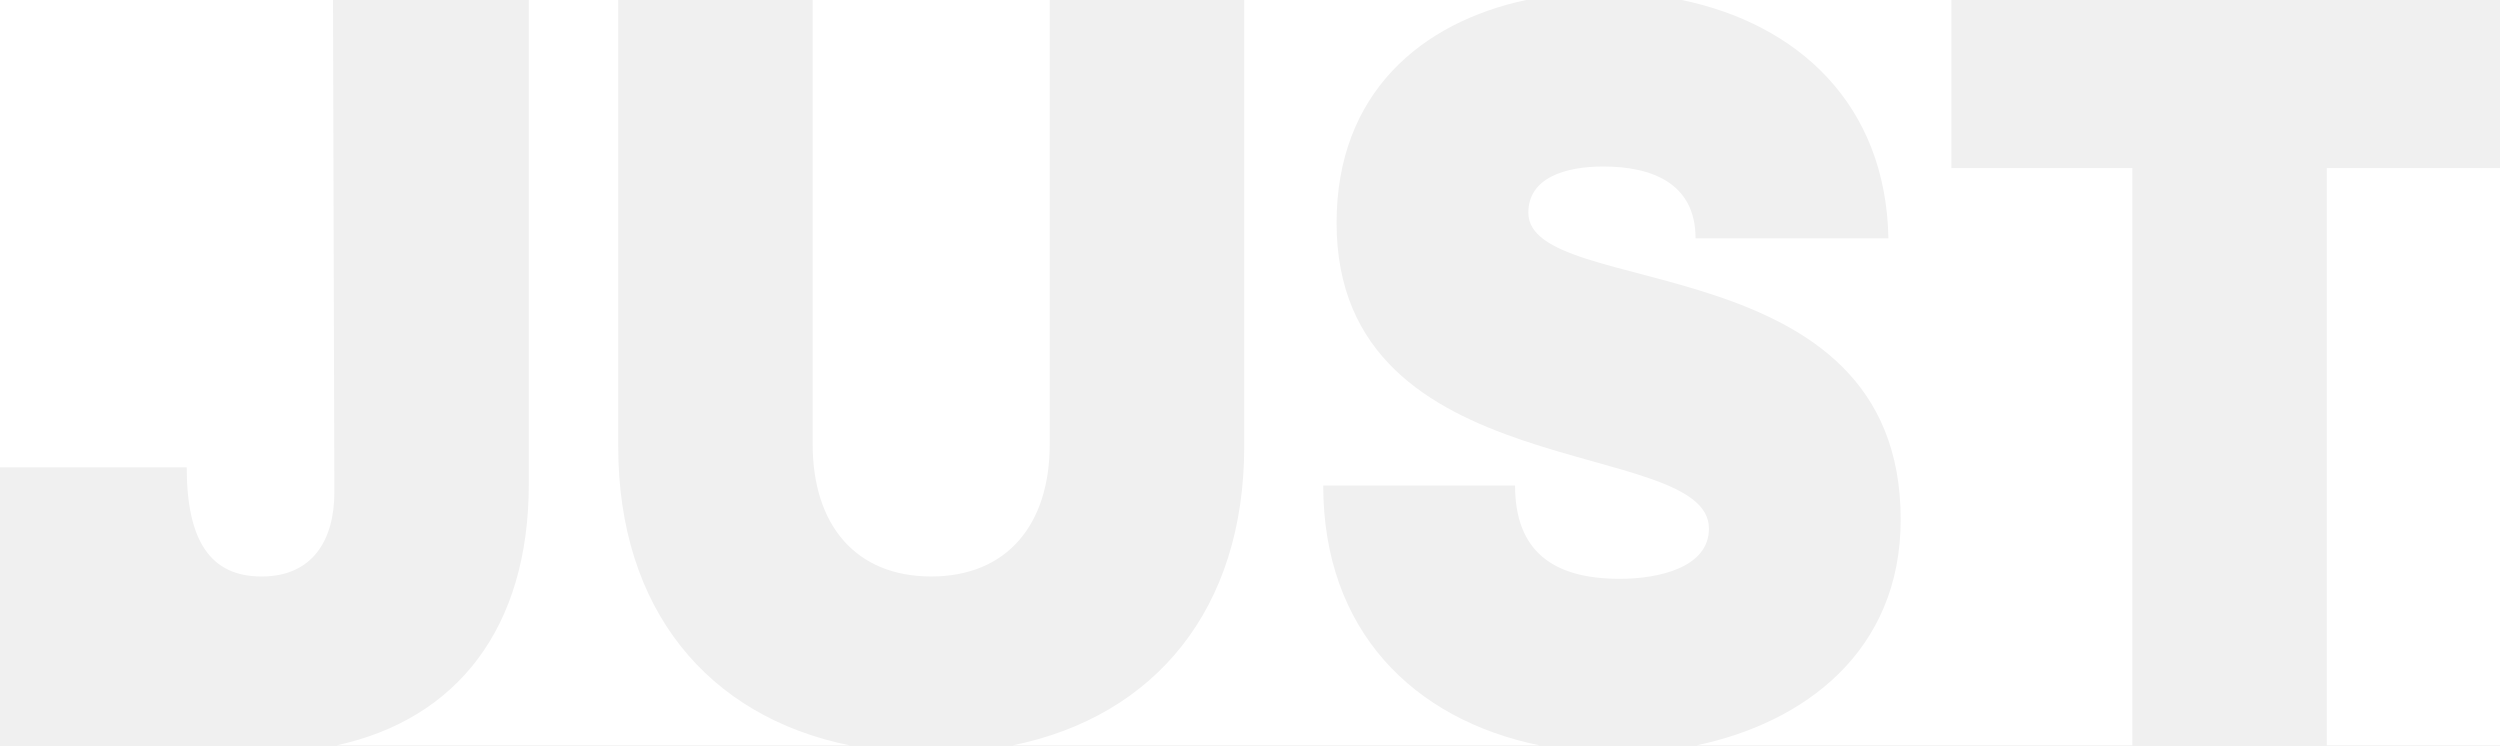
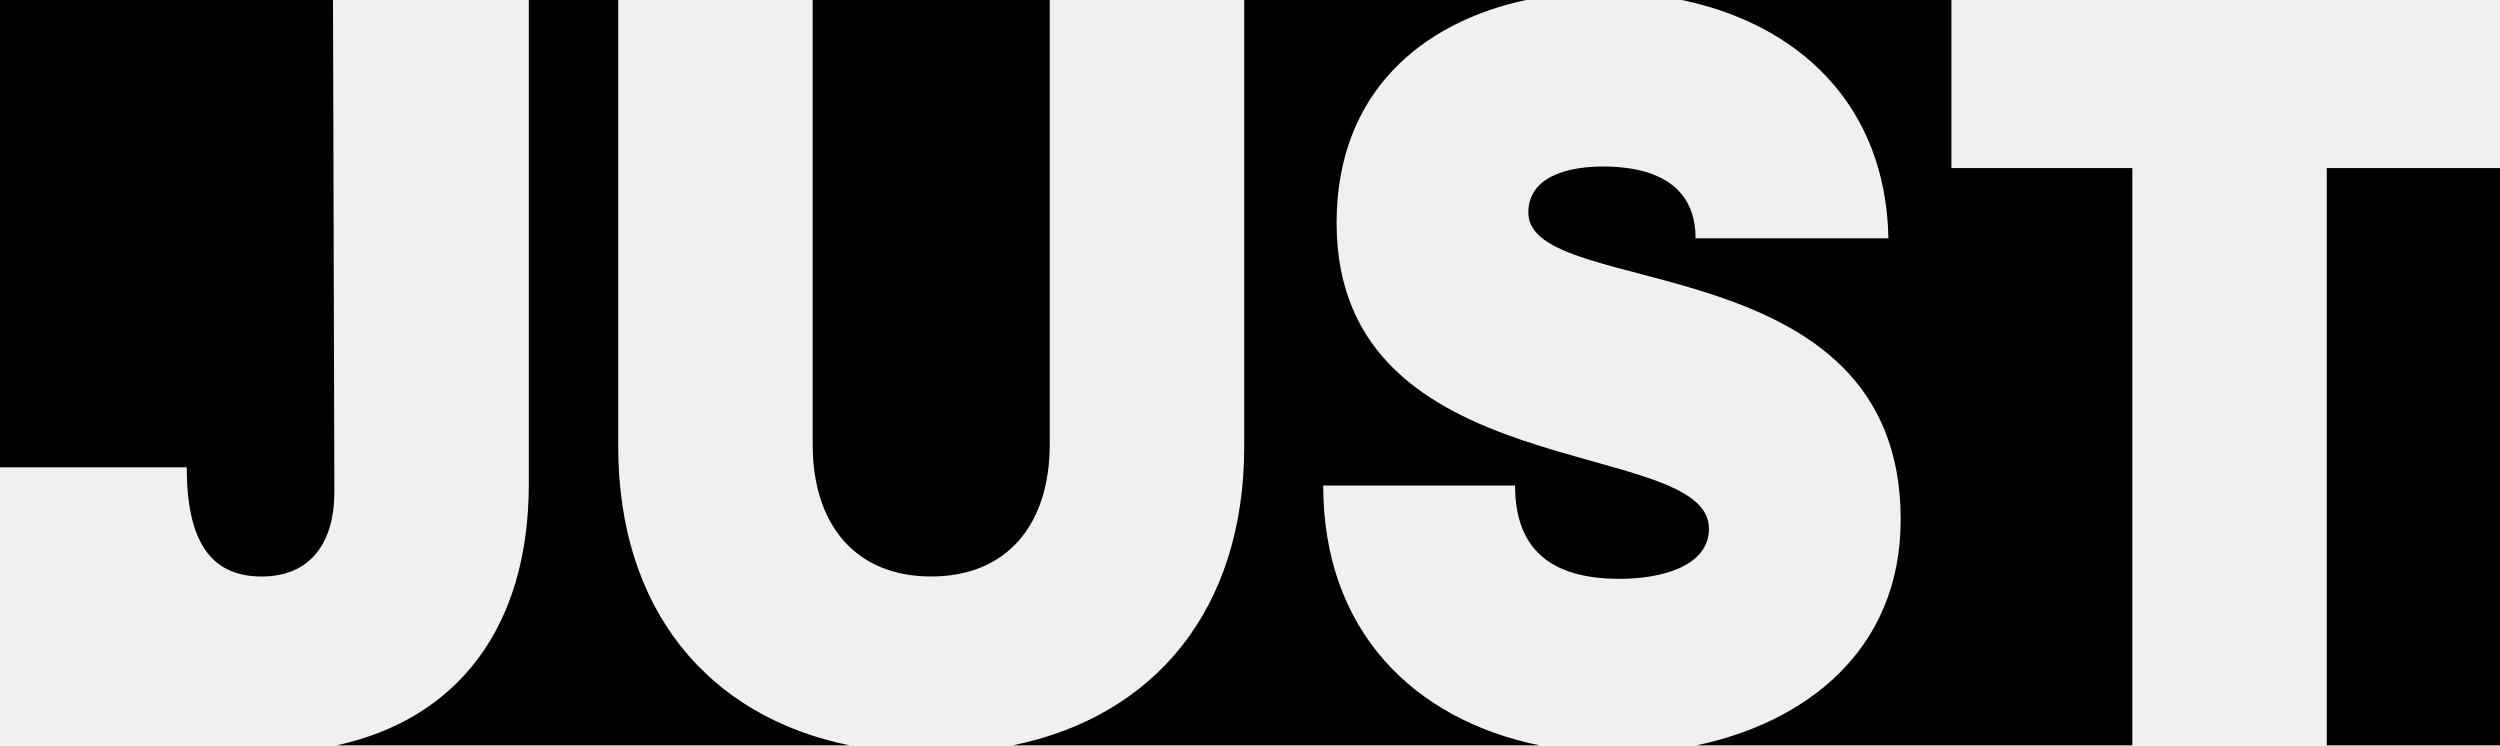
<svg xmlns="http://www.w3.org/2000/svg" id="Layer_1" viewBox="0 0 900 268.33">
  <defs>
-     <style>.cls-1{fill:#fff;}</style>
+     <style>.cls-1{fill:#000;}</style>
  </defs>
  <path class="cls-1" d="M119.88,0H0V168.23H67.22c0,26.58,8.61,39.31,26.95,39.31s26.2-13.1,26.2-30.32L119.88,0Zm186.01,268.33c-51.28-10.43-83.33-49.18-83.33-107.58V0h-32.19V174.22c0,51.86-25.83,84.67-69.19,94.11h184.7Zm72.02-108.33V0h-85.35V159.99c0,28.82,15.35,47.54,42.67,47.54s42.67-18.72,42.67-47.54M549.45,0h-101.53V160.74c0,58.41-32.04,97.15-83.33,107.58h189.63c-45.37-9.28-77.86-41.3-77.86-93.54h69.06c0,23.64,13.66,33.6,37.67,33.6,14.03,0,32.13-4.06,32.13-18.09,0-33.61-134.05-14.4-134.05-110.05,0-46.84,30.62-72.22,68.28-80.25m61.28,268.33h156.91V60.5h-65.14V0h-97.03c41.81,8.71,73.45,37.5,74.36,85.79h-69.43c0-19.94-15.88-25.85-33.24-25.85-13.66,0-26.96,4.06-26.96,16.62,0,31.76,134.05,10.71,134.05,110.42,0,47.75-34.98,73.3-73.54,81.35M900,60.5h-62.35v207.83h62.35V60.5Z" />
</svg>
